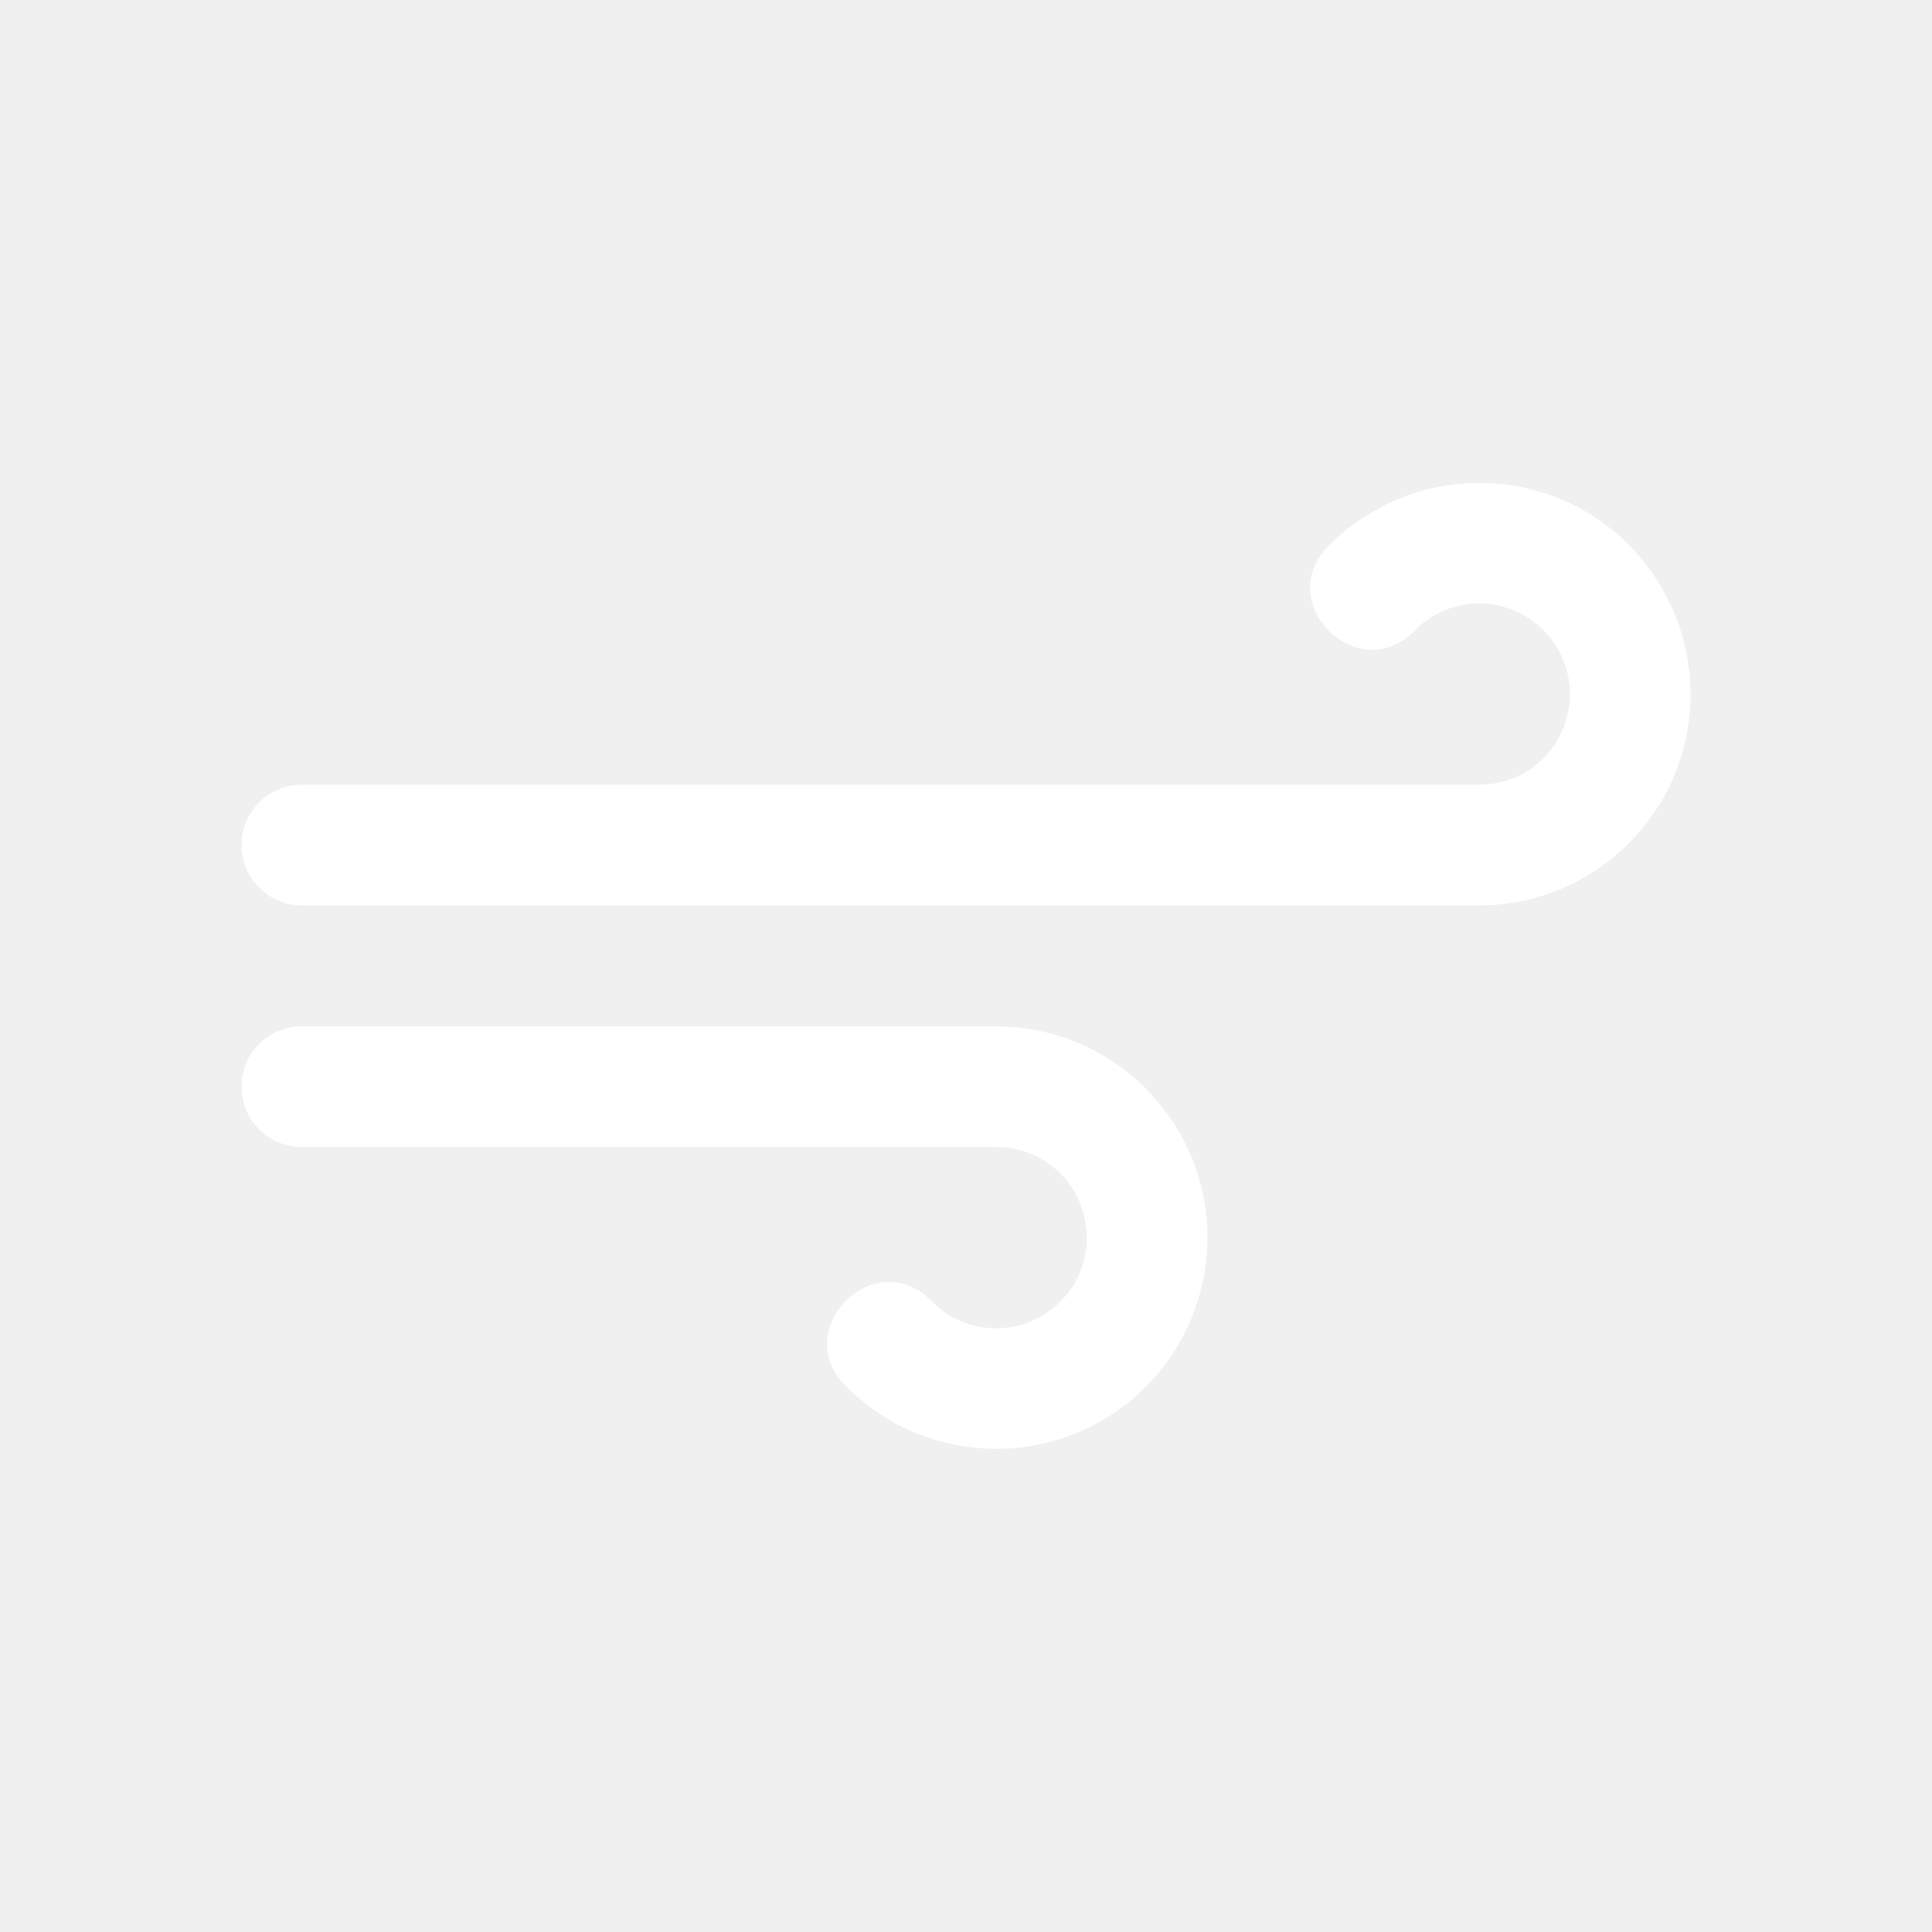
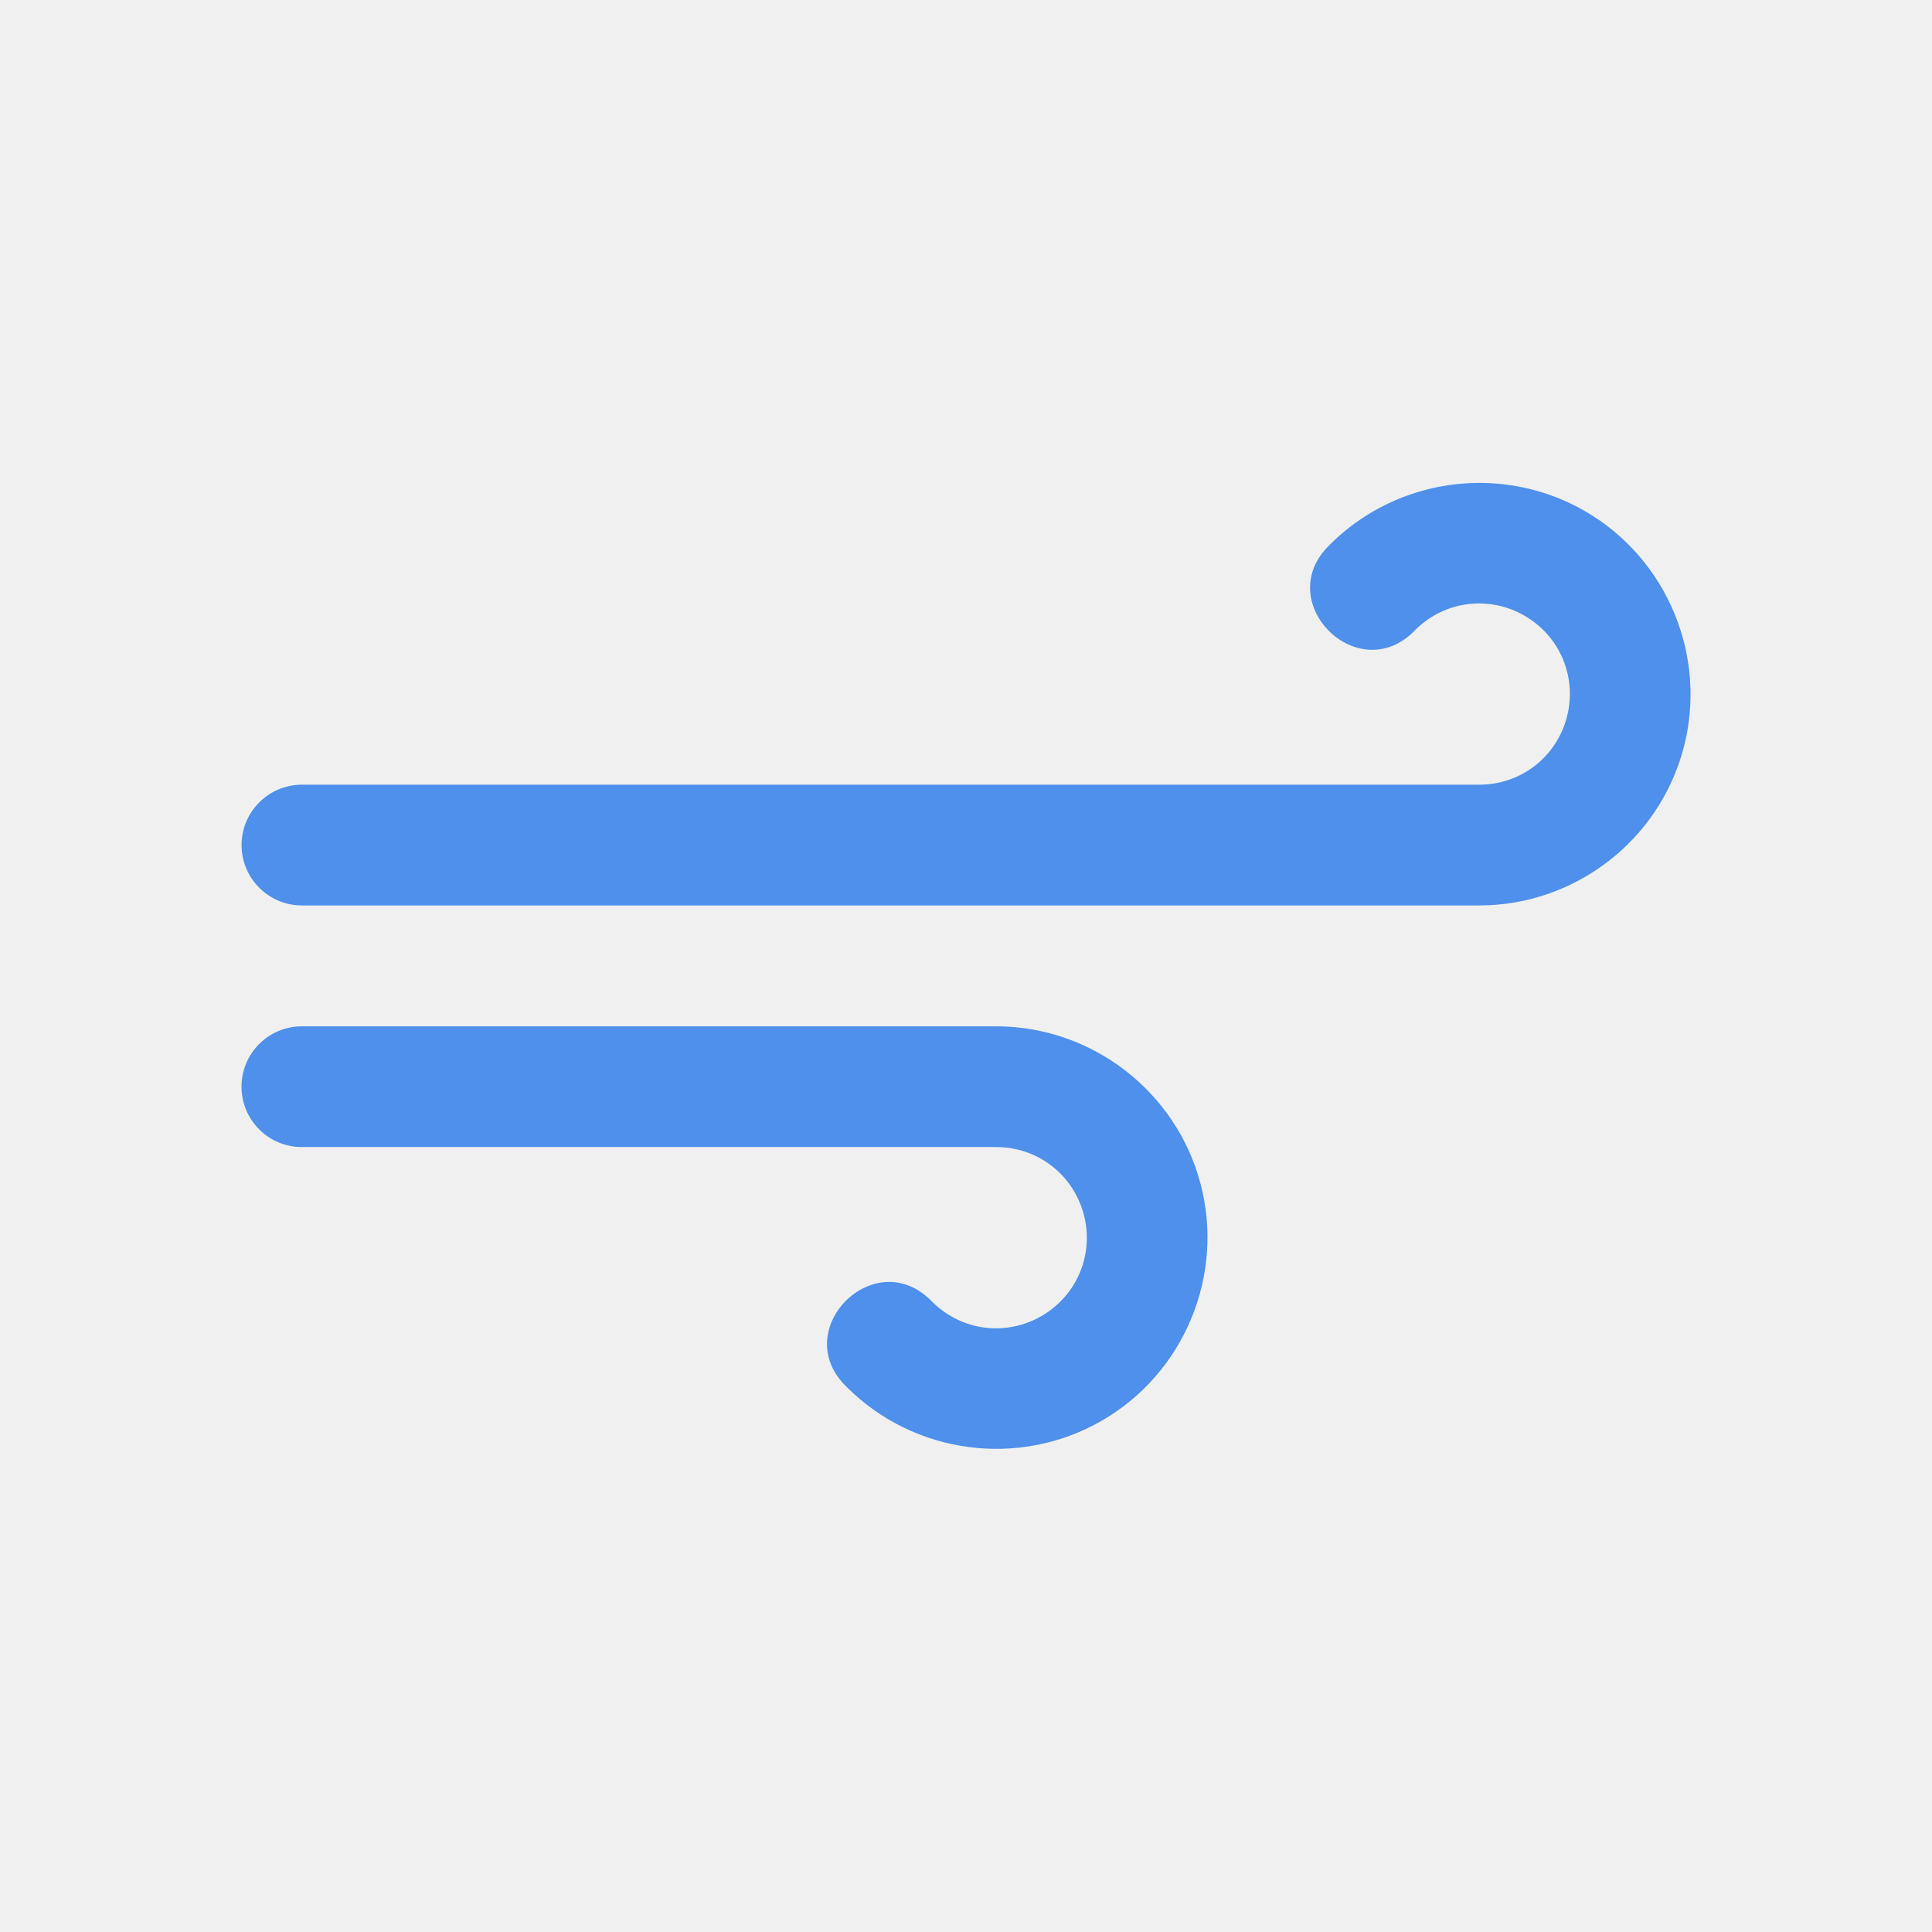
- <svg xmlns="http://www.w3.org/2000/svg" fill="#ffffff" height="64" width="64" viewBox="0 0 32 32">
+ <svg xmlns="http://www.w3.org/2000/svg" fill="#4e90ec" height="32" width="32" viewBox="0 0 32 32">
  <path d="m24.608 1028.4c-0.942-0.027-1.884 0.324-2.582 1.022-0.982 0.943 0.472 2.396 1.414 1.414 0.483-0.483 1.218-0.58 1.811-0.238 0.592 0.342 0.876 1.027 0.699 1.688-0.177 0.66-0.765 1.111-1.449 1.111h-19.5c-0.552 0-1 0.448-1 1s0.448 1 1 1h19.5c1.579 0 2.972-1.068 3.381-2.594 0.409-1.525-0.263-3.148-1.631-3.938-0.513-0.296-1.077-0.448-1.643-0.465zm-19.608 8.999c-0.552 0-1 0.448-1 1 0 0.552 0.448 1 1 1h11.5c0.684 0 1.272 0.451 1.449 1.111 0.177 0.66-0.107 1.346-0.699 1.688-0.592 0.342-1.327 0.245-1.811-0.238-0.943-0.982-2.396 0.471-1.414 1.414 1.117 1.117 2.857 1.346 4.225 0.557 1.368-0.79 2.04-2.412 1.631-3.938-0.409-1.525-1.802-2.594-3.381-2.594z" transform="translate(0 -1020.4)" />
</svg>
